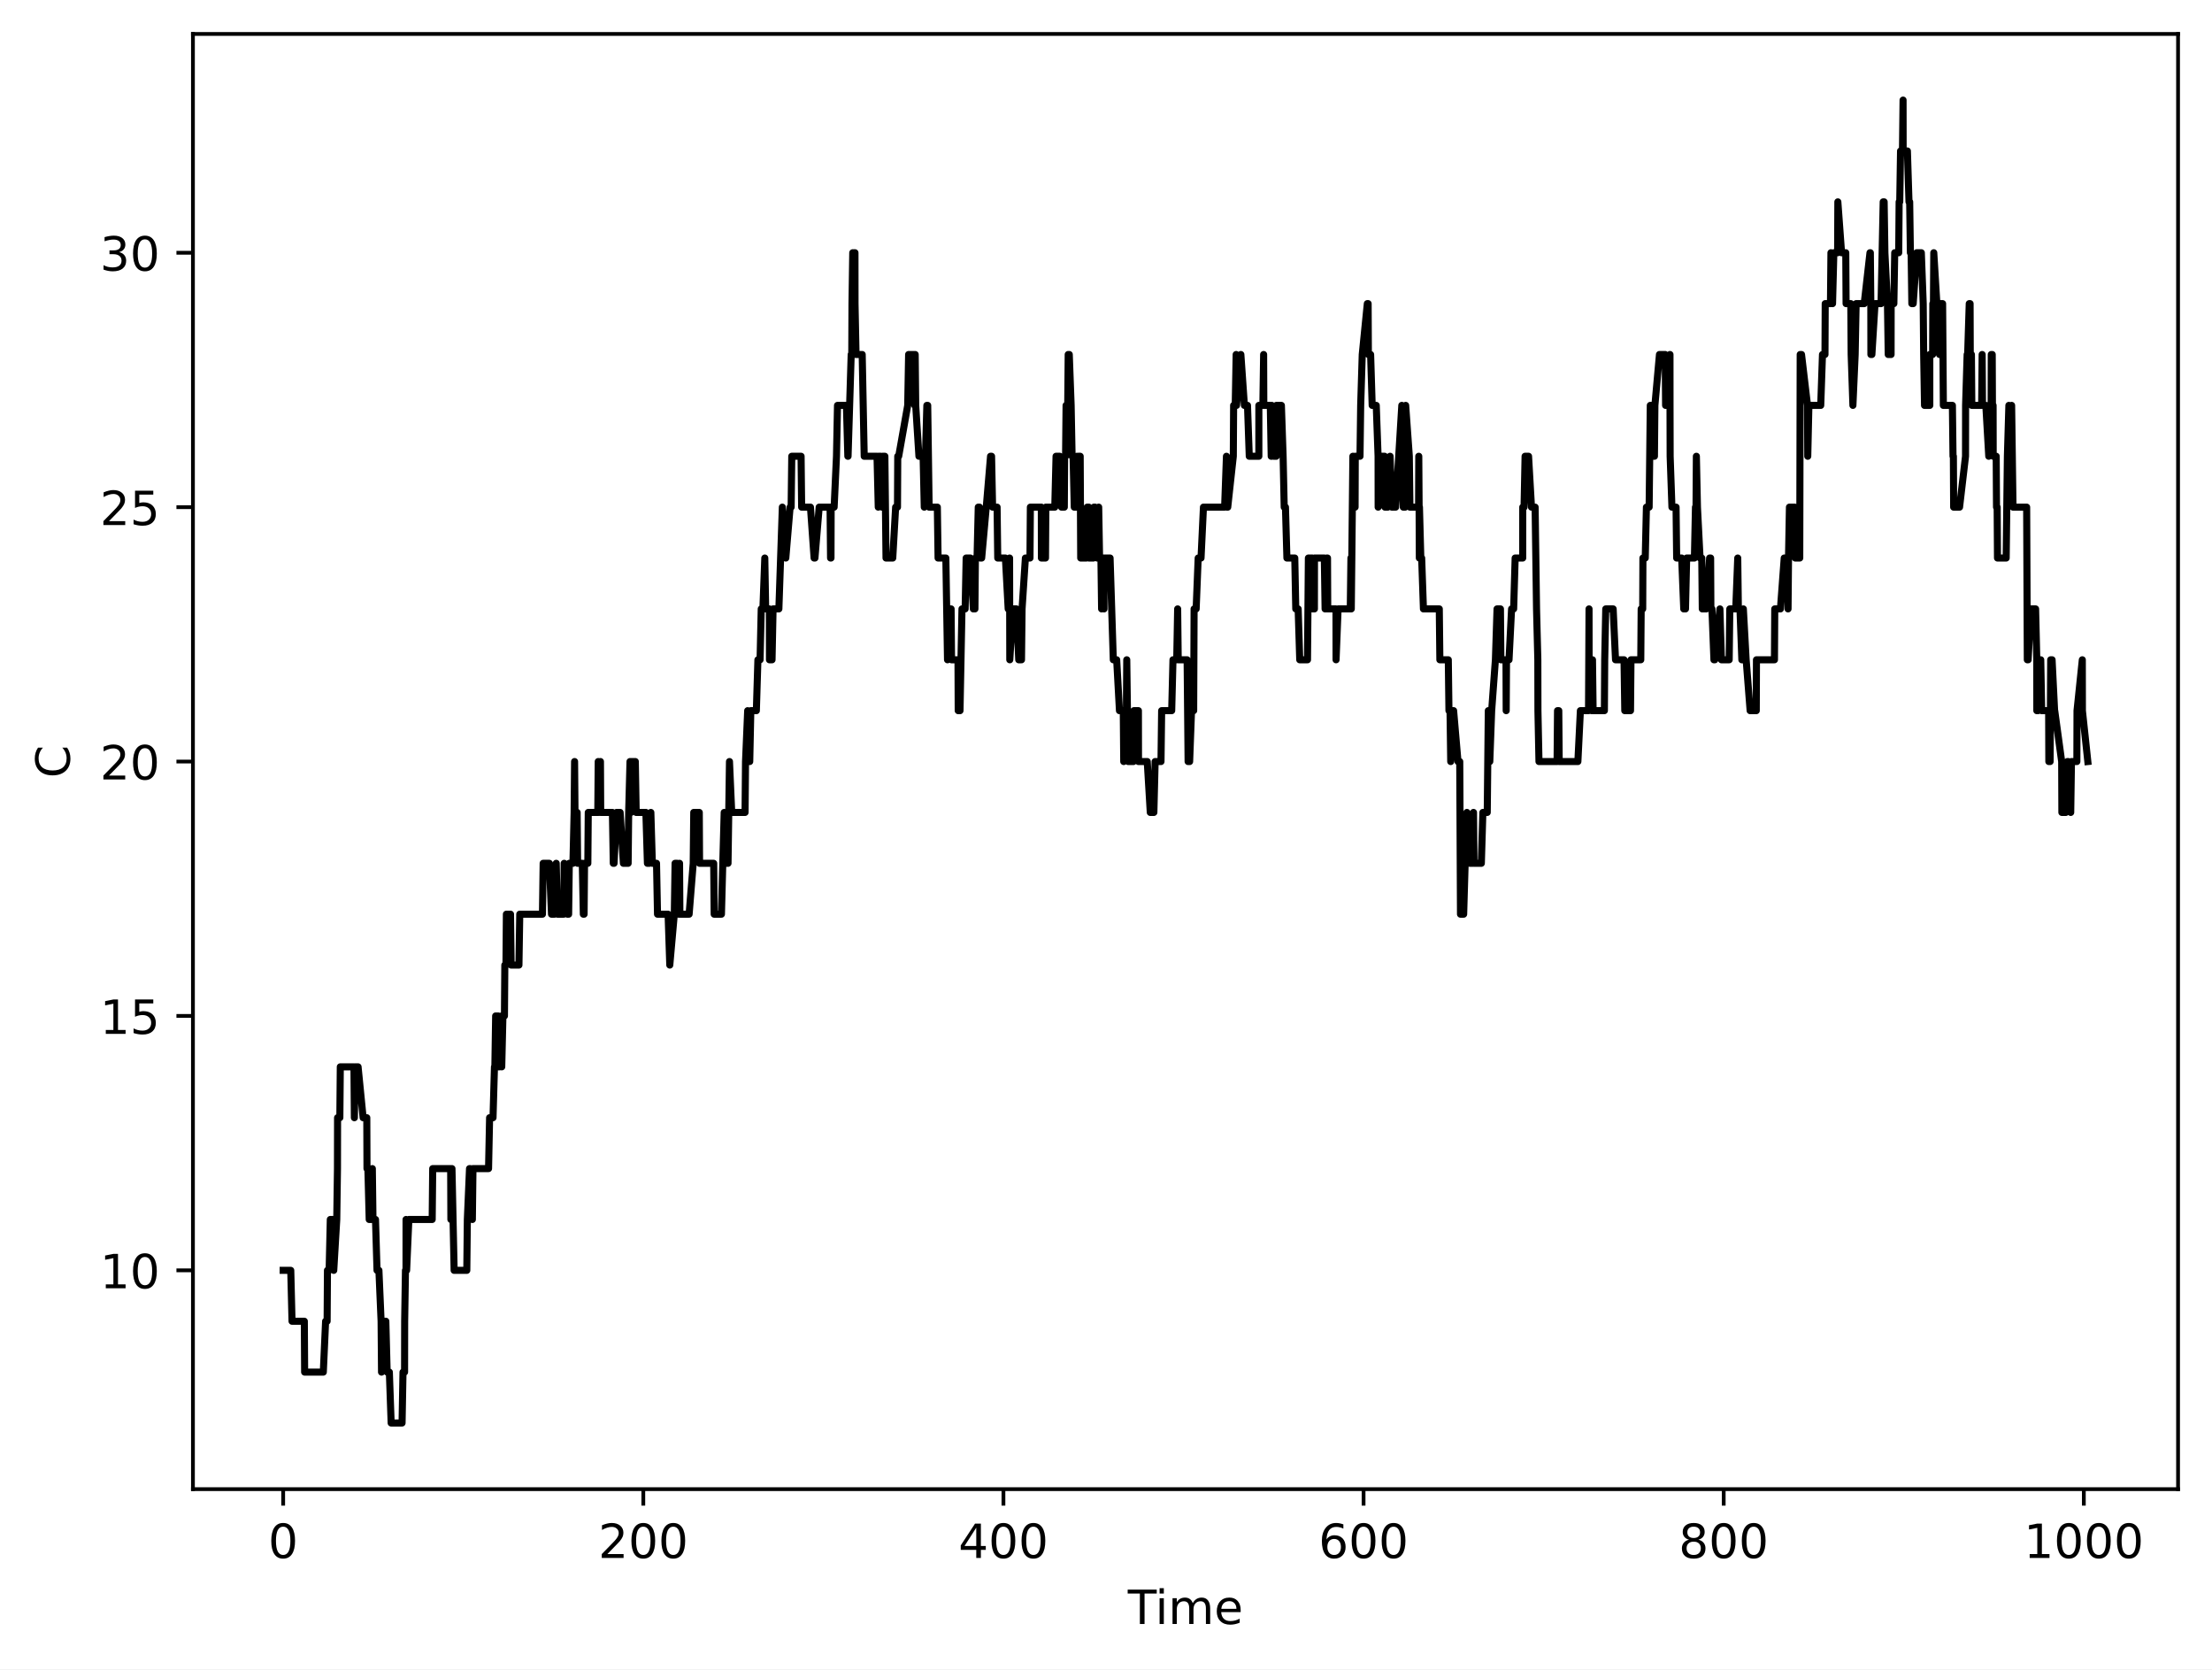
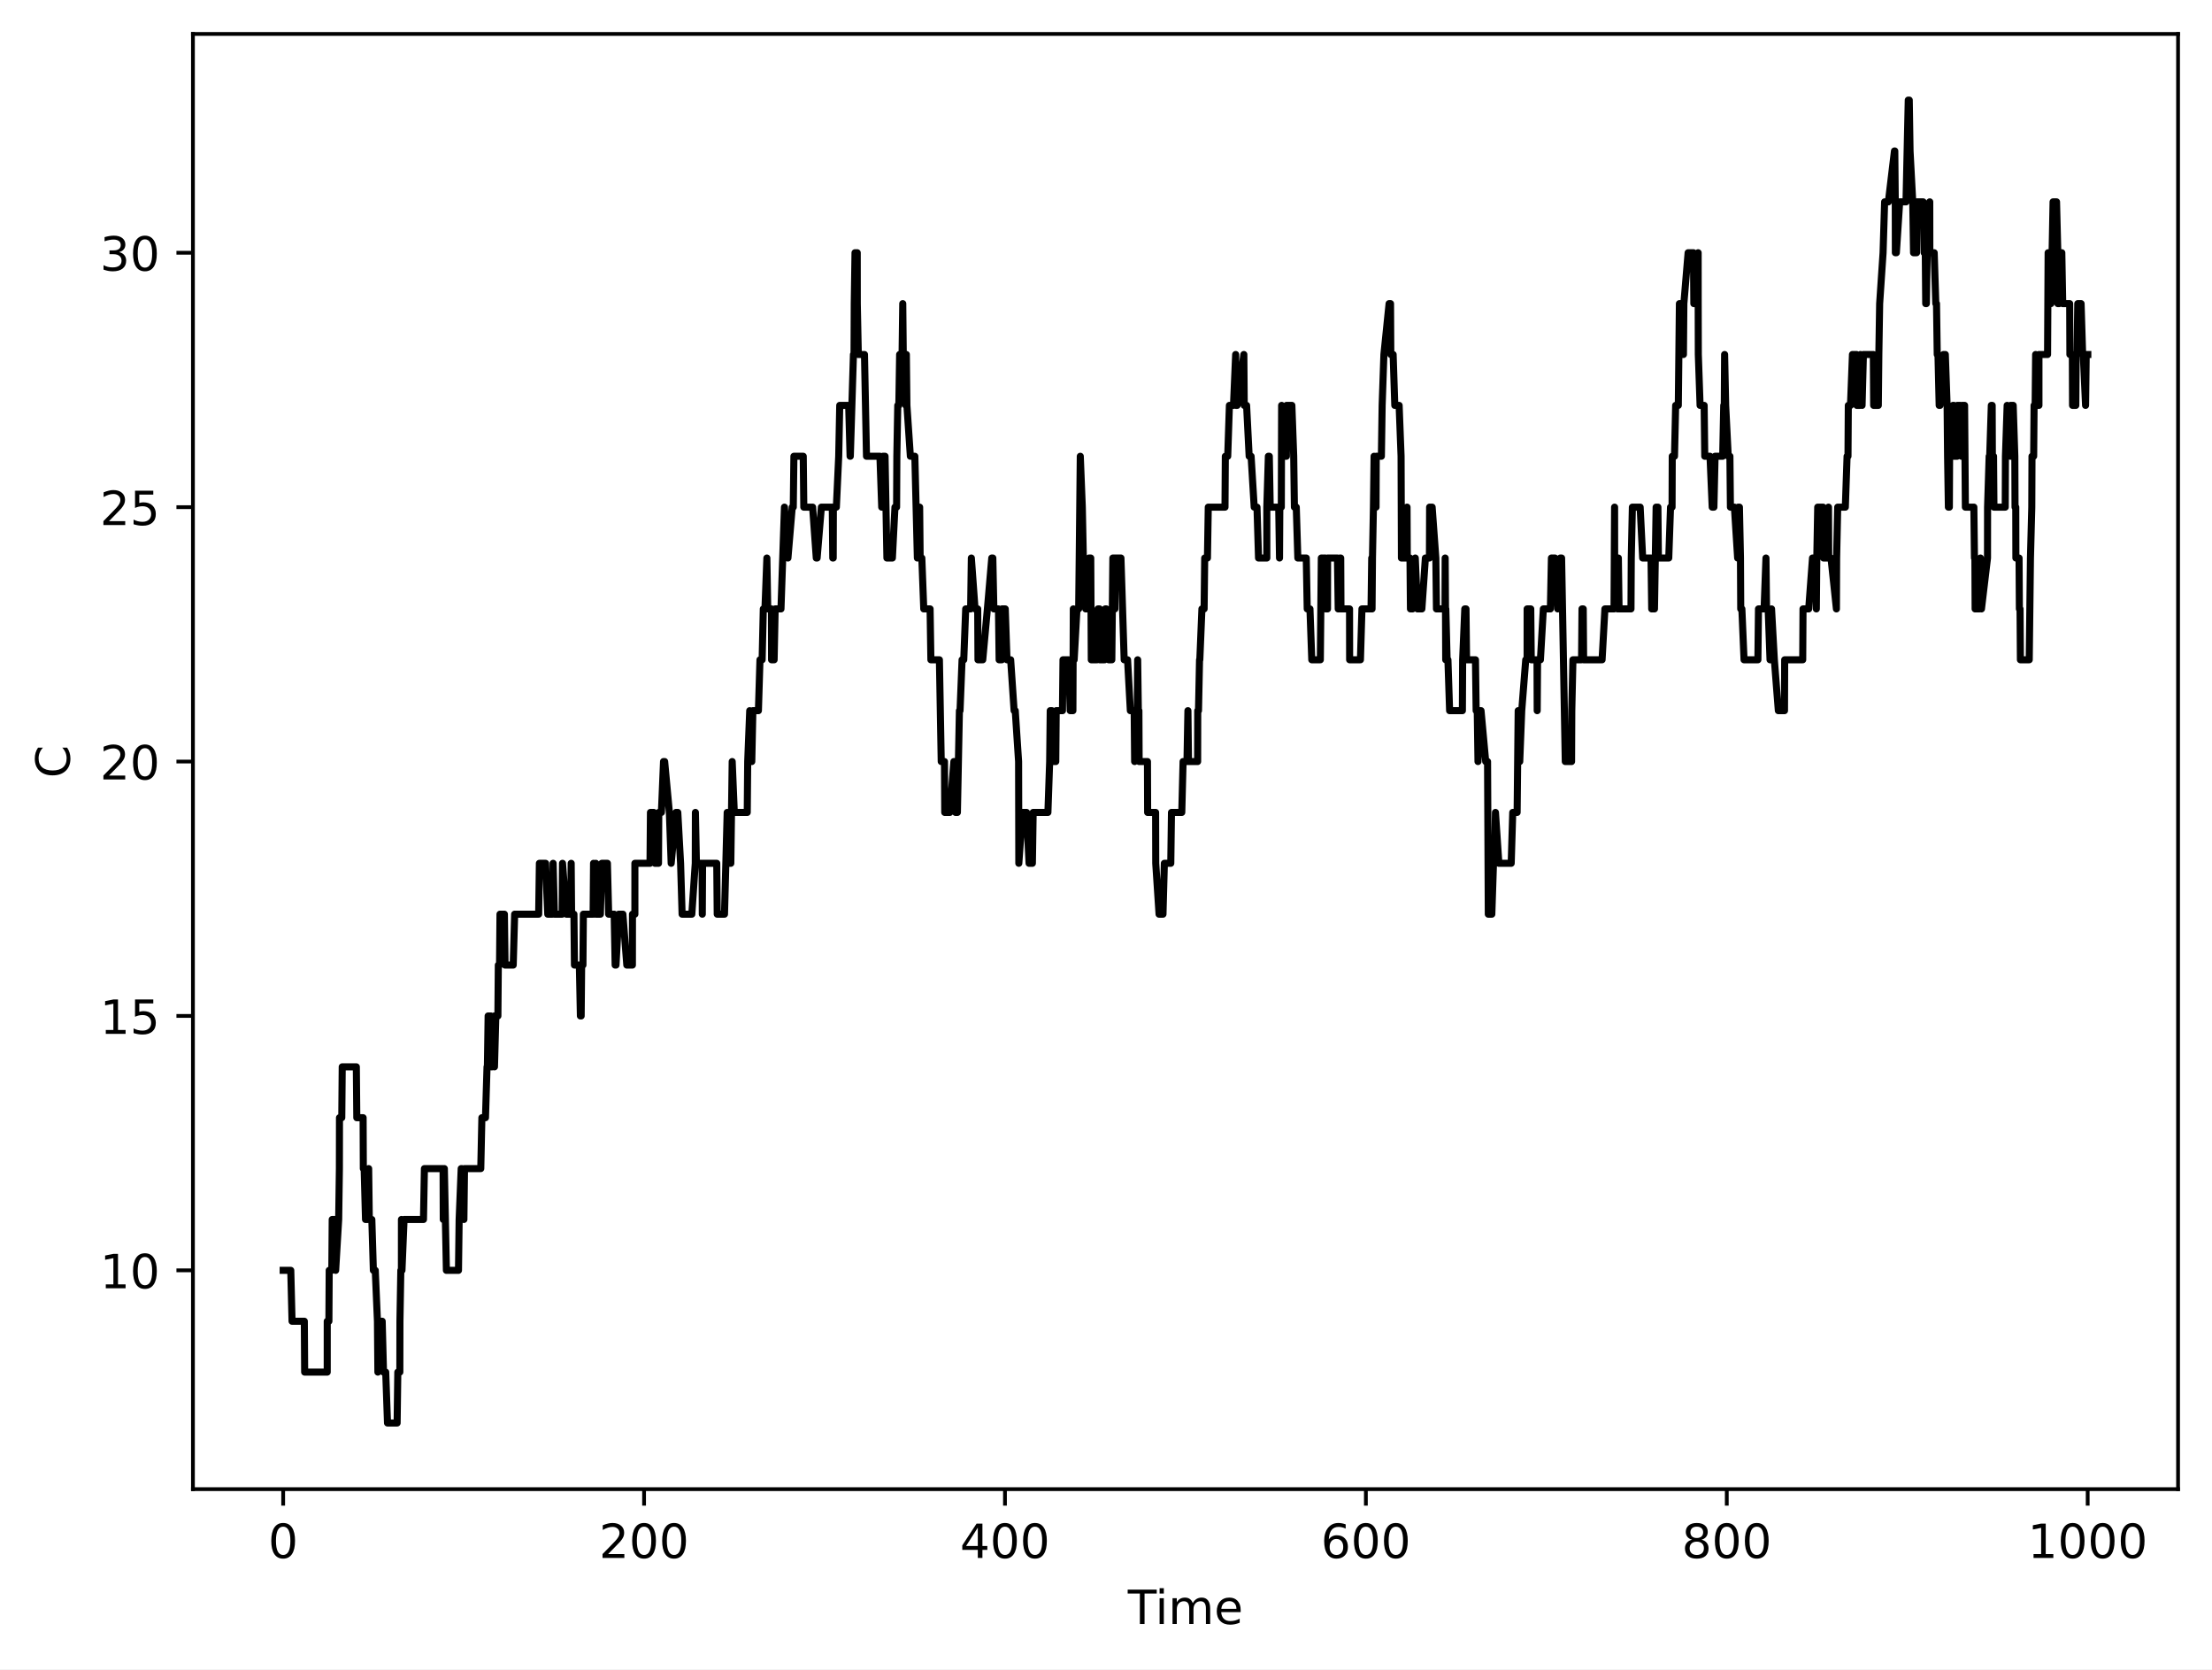
<svg xmlns="http://www.w3.org/2000/svg" xmlns:xlink="http://www.w3.org/1999/xlink" width="469.2pt" height="354pt" viewBox="0 0 469.2 354" version="1.1">
  <defs>
    <style type="text/css">*{stroke-linejoin: round; stroke-linecap: butt}</style>
  </defs>
  <g id="figure_1">
    <g id="patch_1">
      <path d="M 0 354  L 469.2 354  L 469.2 0  L 0 0  z " style="fill: #ffffff" />
    </g>
    <g id="axes_1">
      <g id="patch_2">
        <path d="M 40.925 315.799  L 462 315.799  L 462 7.2  L 40.925 7.2  z " style="fill: #ffffff" />
      </g>
      <g id="matplotlib.axis_1">
        <g id="xtick_1">
          <g id="line2d_1">
            <defs>
-               <path id="m11b868f221" d="M 0 0  L 0 3.5  " style="stroke: #000000; stroke-width: 0.8" />
-             </defs>
-             <g>
-               <use xlink:href="#m11b868f221" x="60.065" y="315.799" style="stroke: #000000; stroke-width: 0.8" />
+               <path id="m37bfad7453" d="M 0 0  L 0 3.5  " style="stroke: #000000; stroke-width: 0.8" />
+             </defs>
+             <g>
+               <use xlink:href="#m37bfad7453" x="60.065" y="315.799" style="stroke: #000000; stroke-width: 0.8" />
            </g>
          </g>
          <g id="text_1">
            <g transform="translate(56.8835 330.3964) scale(0.1 -0.1)">
              <defs>
                <path id="DejaVuSans-13" d="M 2034 4250  Q 1547 4250 1301 3770  Q 1056 3291 1056 2328  Q 1056 1369 1301 889  Q 1547 409 2034 409  Q 2525 409 2770 889  Q 3016 1369 3016 2328  Q 3016 3291 2770 3770  Q 2525 4250 2034 4250  z M 2034 4750  Q 2819 4750 3233 4129  Q 3647 3509 3647 2328  Q 3647 1150 3233 529  Q 2819 -91 2034 -91  Q 1250 -91 836 529  Q 422 1150 422 2328  Q 422 3509 836 4129  Q 1250 4750 2034 4750  z " transform="scale(0.015625)" />
              </defs>
              <use xlink:href="#DejaVuSans-13" />
            </g>
          </g>
        </g>
        <g id="xtick_2">
          <g id="line2d_2">
            <g>
-               <use xlink:href="#m11b868f221" x="136.455" y="315.799" style="stroke: #000000; stroke-width: 0.8" />
+               <use xlink:href="#m37bfad7453" x="136.618" y="315.799" style="stroke: #000000; stroke-width: 0.8" />
            </g>
          </g>
          <g id="text_2">
-             <g transform="translate(126.9108 330.3964) scale(0.1 -0.1)">
+             <g transform="translate(127.074 330.3964) scale(0.1 -0.1)">
              <defs>
                <path id="DejaVuSans-15" d="M 1228 531  L 3431 531  L 3431 0  L 469 0  L 469 531  Q 828 903 1448 1529  Q 2069 2156 2228 2338  Q 2531 2678 2651 2914  Q 2772 3150 2772 3378  Q 2772 3750 2511 3984  Q 2250 4219 1831 4219  Q 1534 4219 1204 4116  Q 875 4013 500 3803  L 500 4441  Q 881 4594 1212 4672  Q 1544 4750 1819 4750  Q 2544 4750 2975 4387  Q 3406 4025 3406 3419  Q 3406 3131 3298 2873  Q 3191 2616 2906 2266  Q 2828 2175 2409 1742  Q 1991 1309 1228 531  z " transform="scale(0.015625)" />
              </defs>
              <use xlink:href="#DejaVuSans-15" />
              <use xlink:href="#DejaVuSans-13" transform="translate(63.625 0)" />
              <use xlink:href="#DejaVuSans-13" transform="translate(127.25 0)" />
            </g>
          </g>
        </g>
        <g id="xtick_3">
          <g id="line2d_3">
            <g>
-               <use xlink:href="#m11b868f221" x="212.844" y="315.799" style="stroke: #000000; stroke-width: 0.8" />
+               <use xlink:href="#m37bfad7453" x="213.171" y="315.799" style="stroke: #000000; stroke-width: 0.8" />
            </g>
          </g>
          <g id="text_3">
-             <g transform="translate(203.3007 330.3964) scale(0.1 -0.1)">
+             <g transform="translate(203.627 330.3964) scale(0.1 -0.1)">
              <defs>
                <path id="DejaVuSans-17" d="M 2419 4116  L 825 1625  L 2419 1625  L 2419 4116  z M 2253 4666  L 3047 4666  L 3047 1625  L 3713 1625  L 3713 1100  L 3047 1100  L 3047 0  L 2419 0  L 2419 1100  L 313 1100  L 313 1709  L 2253 4666  z " transform="scale(0.015625)" />
              </defs>
              <use xlink:href="#DejaVuSans-17" />
              <use xlink:href="#DejaVuSans-13" transform="translate(63.625 0)" />
              <use xlink:href="#DejaVuSans-13" transform="translate(127.25 0)" />
            </g>
          </g>
        </g>
        <g id="xtick_4">
          <g id="line2d_4">
            <g>
-               <use xlink:href="#m11b868f221" x="289.234" y="315.799" style="stroke: #000000; stroke-width: 0.8" />
+               <use xlink:href="#m37bfad7453" x="289.724" y="315.799" style="stroke: #000000; stroke-width: 0.8" />
            </g>
          </g>
          <g id="text_4">
-             <g transform="translate(279.6905 330.3964) scale(0.1 -0.1)">
+             <g transform="translate(280.1799 330.3964) scale(0.1 -0.1)">
              <defs>
                <path id="DejaVuSans-19" d="M 2113 2584  Q 1688 2584 1439 2293  Q 1191 2003 1191 1497  Q 1191 994 1439 701  Q 1688 409 2113 409  Q 2538 409 2786 701  Q 3034 994 3034 1497  Q 3034 2003 2786 2293  Q 2538 2584 2113 2584  z M 3366 4563  L 3366 3988  Q 3128 4100 2886 4159  Q 2644 4219 2406 4219  Q 1781 4219 1451 3797  Q 1122 3375 1075 2522  Q 1259 2794 1537 2939  Q 1816 3084 2150 3084  Q 2853 3084 3261 2657  Q 3669 2231 3669 1497  Q 3669 778 3244 343  Q 2819 -91 2113 -91  Q 1303 -91 875 529  Q 447 1150 447 2328  Q 447 3434 972 4092  Q 1497 4750 2381 4750  Q 2619 4750 2861 4703  Q 3103 4656 3366 4563  z " transform="scale(0.015625)" />
              </defs>
              <use xlink:href="#DejaVuSans-19" />
              <use xlink:href="#DejaVuSans-13" transform="translate(63.625 0)" />
              <use xlink:href="#DejaVuSans-13" transform="translate(127.25 0)" />
            </g>
          </g>
        </g>
        <g id="xtick_5">
          <g id="line2d_5">
            <g>
-               <use xlink:href="#m11b868f221" x="365.624" y="315.799" style="stroke: #000000; stroke-width: 0.8" />
+               <use xlink:href="#m37bfad7453" x="366.277" y="315.799" style="stroke: #000000; stroke-width: 0.8" />
            </g>
          </g>
          <g id="text_5">
-             <g transform="translate(356.0804 330.3964) scale(0.1 -0.1)">
+             <g transform="translate(356.7329 330.3964) scale(0.1 -0.1)">
              <defs>
                <path id="DejaVuSans-1b" d="M 2034 2216  Q 1584 2216 1326 1975  Q 1069 1734 1069 1313  Q 1069 891 1326 650  Q 1584 409 2034 409  Q 2484 409 2743 651  Q 3003 894 3003 1313  Q 3003 1734 2745 1975  Q 2488 2216 2034 2216  z M 1403 2484  Q 997 2584 770 2862  Q 544 3141 544 3541  Q 544 4100 942 4425  Q 1341 4750 2034 4750  Q 2731 4750 3128 4425  Q 3525 4100 3525 3541  Q 3525 3141 3298 2862  Q 3072 2584 2669 2484  Q 3125 2378 3379 2068  Q 3634 1759 3634 1313  Q 3634 634 3220 271  Q 2806 -91 2034 -91  Q 1263 -91 848 271  Q 434 634 434 1313  Q 434 1759 690 2068  Q 947 2378 1403 2484  z M 1172 3481  Q 1172 3119 1398 2916  Q 1625 2713 2034 2713  Q 2441 2713 2670 2916  Q 2900 3119 2900 3481  Q 2900 3844 2670 4047  Q 2441 4250 2034 4250  Q 1625 4250 1398 4047  Q 1172 3844 1172 3481  z " transform="scale(0.015625)" />
              </defs>
              <use xlink:href="#DejaVuSans-1b" />
              <use xlink:href="#DejaVuSans-13" transform="translate(63.625 0)" />
              <use xlink:href="#DejaVuSans-13" transform="translate(127.25 0)" />
            </g>
          </g>
        </g>
        <g id="xtick_6">
          <g id="line2d_6">
            <g>
-               <use xlink:href="#m11b868f221" x="442.014" y="315.799" style="stroke: #000000; stroke-width: 0.8" />
+               <use xlink:href="#m37bfad7453" x="442.83" y="315.799" style="stroke: #000000; stroke-width: 0.8" />
            </g>
          </g>
          <g id="text_6">
-             <g transform="translate(429.289 330.3964) scale(0.1 -0.1)">
+             <g transform="translate(430.1047 330.3964) scale(0.1 -0.1)">
              <defs>
                <path id="DejaVuSans-14" d="M 794 531  L 1825 531  L 1825 4091  L 703 3866  L 703 4441  L 1819 4666  L 2450 4666  L 2450 531  L 3481 531  L 3481 0  L 794 0  L 794 531  z " transform="scale(0.015625)" />
              </defs>
              <use xlink:href="#DejaVuSans-14" />
              <use xlink:href="#DejaVuSans-13" transform="translate(63.625 0)" />
              <use xlink:href="#DejaVuSans-13" transform="translate(127.25 0)" />
              <use xlink:href="#DejaVuSans-13" transform="translate(190.875 0)" />
            </g>
          </g>
        </g>
        <g id="text_7">
          <g transform="translate(239.2263 344.3972) scale(0.1 -0.1)">
            <defs>
              <path id="DejaVuSans-37" d="M -19 4666  L 3928 4666  L 3928 4134  L 2272 4134  L 2272 0  L 1638 0  L 1638 4134  L -19 4134  L -19 4666  z " transform="scale(0.015625)" />
              <path id="DejaVuSans-4c" d="M 603 3500  L 1178 3500  L 1178 0  L 603 0  L 603 3500  z M 603 4863  L 1178 4863  L 1178 4134  L 603 4134  L 603 4863  z " transform="scale(0.015625)" />
              <path id="DejaVuSans-50" d="M 3328 2828  Q 3544 3216 3844 3400  Q 4144 3584 4550 3584  Q 5097 3584 5394 3201  Q 5691 2819 5691 2113  L 5691 0  L 5113 0  L 5113 2094  Q 5113 2597 4934 2840  Q 4756 3084 4391 3084  Q 3944 3084 3684 2787  Q 3425 2491 3425 1978  L 3425 0  L 2847 0  L 2847 2094  Q 2847 2600 2669 2842  Q 2491 3084 2119 3084  Q 1678 3084 1418 2786  Q 1159 2488 1159 1978  L 1159 0  L 581 0  L 581 3500  L 1159 3500  L 1159 2956  Q 1356 3278 1631 3431  Q 1906 3584 2284 3584  Q 2666 3584 2933 3390  Q 3200 3197 3328 2828  z " transform="scale(0.015625)" />
              <path id="DejaVuSans-48" d="M 3597 1894  L 3597 1613  L 953 1613  Q 991 1019 1311 708  Q 1631 397 2203 397  Q 2534 397 2845 478  Q 3156 559 3463 722  L 3463 178  Q 3153 47 2828 -22  Q 2503 -91 2169 -91  Q 1331 -91 842 396  Q 353 884 353 1716  Q 353 2575 817 3079  Q 1281 3584 2069 3584  Q 2775 3584 3186 3129  Q 3597 2675 3597 1894  z M 3022 2063  Q 3016 2534 2758 2815  Q 2500 3097 2075 3097  Q 1594 3097 1305 2825  Q 1016 2553 972 2059  L 3022 2063  z " transform="scale(0.015625)" />
            </defs>
            <use xlink:href="#DejaVuSans-37" />
            <use xlink:href="#DejaVuSans-4c" transform="translate(58 0)" />
            <use xlink:href="#DejaVuSans-50" transform="translate(85.78125 0)" />
            <use xlink:href="#DejaVuSans-48" transform="translate(183.1875 0)" />
          </g>
        </g>
      </g>
      <g id="matplotlib.axis_2">
        <g id="ytick_1">
          <g id="line2d_7">
            <defs>
-               <path id="mdaf37fff09" d="M 0 0  L -3.5 0  " style="stroke: #000000; stroke-width: 0.8" />
-             </defs>
-             <g>
-               <use xlink:href="#mdaf37fff09" x="40.925" y="269.401" style="stroke: #000000; stroke-width: 0.8" />
+               <path id="m01a8224288" d="M 0 0  L -3.5 0  " style="stroke: #000000; stroke-width: 0.8" />
+             </defs>
+             <g>
+               <use xlink:href="#m01a8224288" x="40.925" y="269.401" style="stroke: #000000; stroke-width: 0.8" />
            </g>
          </g>
          <g id="text_8">
            <g transform="translate(21.2 273.1999) scale(0.1 -0.1)">
              <use xlink:href="#DejaVuSans-14" />
              <use xlink:href="#DejaVuSans-13" transform="translate(63.625 0)" />
            </g>
          </g>
        </g>
        <g id="ytick_2">
          <g id="line2d_8">
            <g>
-               <use xlink:href="#mdaf37fff09" x="40.925" y="215.45" style="stroke: #000000; stroke-width: 0.8" />
+               <use xlink:href="#m01a8224288" x="40.925" y="215.45" style="stroke: #000000; stroke-width: 0.8" />
            </g>
          </g>
          <g id="text_9">
            <g transform="translate(21.2 219.249) scale(0.1 -0.1)">
              <defs>
                <path id="DejaVuSans-18" d="M 691 4666  L 3169 4666  L 3169 4134  L 1269 4134  L 1269 2991  Q 1406 3038 1543 3061  Q 1681 3084 1819 3084  Q 2600 3084 3056 2656  Q 3513 2228 3513 1497  Q 3513 744 3044 326  Q 2575 -91 1722 -91  Q 1428 -91 1123 -41  Q 819 9 494 109  L 494 744  Q 775 591 1075 516  Q 1375 441 1709 441  Q 2250 441 2565 725  Q 2881 1009 2881 1497  Q 2881 1984 2565 2268  Q 2250 2553 1709 2553  Q 1456 2553 1204 2497  Q 953 2441 691 2322  L 691 4666  z " transform="scale(0.015625)" />
              </defs>
              <use xlink:href="#DejaVuSans-14" />
              <use xlink:href="#DejaVuSans-18" transform="translate(63.625 0)" />
            </g>
          </g>
        </g>
        <g id="ytick_3">
          <g id="line2d_9">
            <g>
-               <use xlink:href="#mdaf37fff09" x="40.925" y="161.499" style="stroke: #000000; stroke-width: 0.8" />
+               <use xlink:href="#m01a8224288" x="40.925" y="161.499" style="stroke: #000000; stroke-width: 0.8" />
            </g>
          </g>
          <g id="text_10">
            <g transform="translate(21.2 165.2982) scale(0.1 -0.1)">
              <use xlink:href="#DejaVuSans-15" />
              <use xlink:href="#DejaVuSans-13" transform="translate(63.625 0)" />
            </g>
          </g>
        </g>
        <g id="ytick_4">
          <g id="line2d_10">
            <g>
-               <use xlink:href="#mdaf37fff09" x="40.925" y="107.549" style="stroke: #000000; stroke-width: 0.8" />
+               <use xlink:href="#m01a8224288" x="40.925" y="107.549" style="stroke: #000000; stroke-width: 0.8" />
            </g>
          </g>
          <g id="text_11">
            <g transform="translate(21.2 111.3474) scale(0.1 -0.1)">
              <use xlink:href="#DejaVuSans-15" />
              <use xlink:href="#DejaVuSans-18" transform="translate(63.625 0)" />
            </g>
          </g>
        </g>
        <g id="ytick_5">
          <g id="line2d_11">
            <g>
-               <use xlink:href="#mdaf37fff09" x="40.925" y="53.598" style="stroke: #000000; stroke-width: 0.8" />
+               <use xlink:href="#m01a8224288" x="40.925" y="53.598" style="stroke: #000000; stroke-width: 0.8" />
            </g>
          </g>
          <g id="text_12">
            <g transform="translate(21.2 57.39654) scale(0.1 -0.1)">
              <defs>
                <path id="DejaVuSans-16" d="M 2597 2516  Q 3050 2419 3304 2112  Q 3559 1806 3559 1356  Q 3559 666 3084 287  Q 2609 -91 1734 -91  Q 1441 -91 1130 -33  Q 819 25 488 141  L 488 750  Q 750 597 1062 519  Q 1375 441 1716 441  Q 2309 441 2620 675  Q 2931 909 2931 1356  Q 2931 1769 2642 2001  Q 2353 2234 1838 2234  L 1294 2234  L 1294 2753  L 1863 2753  Q 2328 2753 2575 2939  Q 2822 3125 2822 3475  Q 2822 3834 2567 4026  Q 2313 4219 1838 4219  Q 1578 4219 1281 4162  Q 984 4106 628 3988  L 628 4550  Q 988 4650 1302 4700  Q 1616 4750 1894 4750  Q 2613 4750 3031 4423  Q 3450 4097 3450 3541  Q 3450 3153 3228 2886  Q 3006 2619 2597 2516  z " transform="scale(0.015625)" />
              </defs>
              <use xlink:href="#DejaVuSans-16" />
              <use xlink:href="#DejaVuSans-13" transform="translate(63.625 0)" />
            </g>
          </g>
        </g>
        <g id="text_13">
          <g transform="translate(14.79766 164.9908) rotate(-90) scale(0.1 -0.1)">
            <defs>
              <path id="DejaVuSans-26" d="M 4122 4306  L 4122 3641  Q 3803 3938 3442 4084  Q 3081 4231 2675 4231  Q 1875 4231 1450 3742  Q 1025 3253 1025 2328  Q 1025 1406 1450 917  Q 1875 428 2675 428  Q 3081 428 3442 575  Q 3803 722 4122 1019  L 4122 359  Q 3791 134 3420 21  Q 3050 -91 2638 -91  Q 1578 -91 968 557  Q 359 1206 359 2328  Q 359 3453 968 4101  Q 1578 4750 2638 4750  Q 3056 4750 3426 4639  Q 3797 4528 4122 4306  z " transform="scale(0.015625)" />
            </defs>
            <use xlink:href="#DejaVuSans-26" />
          </g>
        </g>
      </g>
      <g id="line2d_12">
-         <path d="M 60.065 269.401  L 61.676 269.401  L 61.943 280.191  L 64.553 280.191  L 64.618 290.981  L 68.579 290.981  L 69.067 280.191  L 69.389 280.191  L 69.459 269.401  L 69.815 269.401  L 70.063 258.611  L 70.789 258.611  L 70.794 269.401  L 71.431 258.611  L 71.582 247.821  L 71.603 237.031  L 72.087 237.031  L 72.183 226.24  L 75.079 226.24  L 75.168 237.031  L 75.349 226.24  L 75.953 226.24  L 77.023 237.031  L 77.803 237.031  L 77.845 247.821  L 78.035 247.821  L 78.314 258.611  L 78.774 258.611  L 78.977 247.821  L 79.112 258.611  L 79.648 258.611  L 79.973 269.401  L 80.374 269.401  L 80.838 280.191  L 80.929 290.981  L 81.564 280.191  L 81.842 280.191  L 82.122 290.981  L 82.587 290.981  L 82.969 301.772  L 85.285 301.772  L 85.483 290.981  L 85.817 290.981  L 85.835 280.191  L 86.005 269.401  L 86.123 269.401  L 86.13 258.611  L 86.248 269.401  L 86.724 258.611  L 91.674 258.611  L 91.784 247.821  L 95.595 247.821  L 95.638 258.611  L 95.801 258.611  L 95.871 247.821  L 96.33 269.401  L 99.016 269.401  L 99.131 258.611  L 99.592 247.821  L 99.742 247.821  L 100.195 258.611  L 100.323 247.821  L 103.629 247.821  L 103.851 237.031  L 104.577 237.031  L 104.885 226.24  L 104.97 226.24  L 105.136 215.45  L 105.684 215.45  L 105.785 226.24  L 105.958 226.24  L 106.399 215.45  L 106.427 226.24  L 106.677 215.45  L 107.001 215.45  L 107.082 204.66  L 107.325 204.66  L 107.412 193.87  L 108.292 193.87  L 108.417 204.66  L 110.076 204.66  L 110.249 193.87  L 115.061 193.87  L 115.213 183.08  L 116.528 183.08  L 116.984 193.87  L 117.629 193.87  L 117.984 183.08  L 118.246 193.87  L 119.585 193.87  L 119.673 183.08  L 120.358 193.87  L 120.615 193.87  L 120.752 183.08  L 121.53 183.08  L 121.782 172.29  L 121.878 161.499  L 121.965 172.29  L 122.419 172.29  L 122.52 183.08  L 123.515 183.08  L 123.735 193.87  L 123.896 193.87  L 123.989 183.08  L 124.69 183.08  L 124.779 172.29  L 126.803 172.29  L 126.892 161.499  L 127.049 172.29  L 127.365 161.499  L 127.418 172.29  L 129.901 172.29  L 130.088 183.08  L 130.252 183.08  L 130.782 172.29  L 131.538 172.29  L 132.235 183.08  L 133.238 183.08  L 133.351 172.29  L 133.635 161.499  L 133.707 161.499  L 133.844 172.29  L 133.847 161.499  L 134.759 161.499  L 134.945 172.29  L 137.001 172.29  L 137.33 183.08  L 137.735 183.08  L 138.056 172.29  L 138.374 183.08  L 139.259 183.08  L 139.468 193.87  L 141.713 193.87  L 142.072 204.66  L 143.032 193.87  L 143.197 183.08  L 143.657 183.08  L 143.955 193.87  L 144.122 193.87  L 144.144 183.08  L 144.213 193.87  L 146.173 193.87  L 147.042 183.08  L 147.156 172.29  L 148.328 172.29  L 148.387 183.08  L 151.388 183.08  L 151.489 193.87  L 153.028 193.87  L 153.315 183.08  L 153.613 172.29  L 153.902 183.08  L 154.425 183.08  L 154.734 161.499  L 155.209 172.29  L 158.041 172.29  L 158.138 161.499  L 158.595 150.709  L 158.719 161.499  L 159.03 161.499  L 159.26 150.709  L 160.435 150.709  L 160.764 139.919  L 161.223 139.919  L 161.471 129.129  L 161.823 129.129  L 162.226 118.339  L 162.41 129.129  L 163.196 129.129  L 163.218 139.919  L 163.761 139.919  L 163.979 129.129  L 165.211 129.129  L 165.948 107.549  L 166.679 118.339  L 166.684 118.339  L 167.594 107.549  L 167.814 107.549  L 167.948 96.758  L 169.924 96.758  L 170.042 107.549  L 171.909 107.549  L 172.683 118.339  L 172.862 118.339  L 173.761 107.549  L 176.073 107.549  L 176.175 118.339  L 176.267 118.339  L 176.298 107.549  L 176.933 107.549  L 177.432 96.758  L 177.648 85.968  L 179.542 85.968  L 179.84 96.758  L 179.887 96.758  L 180.55 75.178  L 180.675 75.178  L 180.721 64.388  L 180.881 53.598  L 181.154 64.388  L 181.172 53.598  L 181.353 53.598  L 181.365 64.388  L 181.58 75.178  L 182.886 75.178  L 183.312 96.758  L 186.031 96.758  L 186.293 107.549  L 186.328 96.758  L 186.833 96.758  L 187.094 107.549  L 187.209 96.758  L 187.695 96.758  L 187.939 118.339  L 189.367 118.339  L 189.978 107.549  L 190.371 107.549  L 190.428 96.758  L 190.627 96.758  L 192.539 85.968  L 192.733 75.178  L 193.877 75.178  L 194.032 85.968  L 194.127 75.178  L 194.237 85.968  L 194.92 96.758  L 195.808 96.758  L 196.051 107.549  L 196.305 96.758  L 196.601 85.968  L 196.781 85.968  L 197.084 107.549  L 198.826 107.549  L 198.981 118.339  L 200.63 118.339  L 200.984 139.919  L 201.334 129.129  L 201.744 129.129  L 201.838 139.919  L 203.205 139.919  L 203.252 150.709  L 203.631 150.709  L 204.051 129.129  L 204.723 129.129  L 204.938 118.339  L 205.832 118.339  L 206.46 129.129  L 206.797 129.129  L 206.895 118.339  L 207.249 118.339  L 207.505 107.549  L 207.761 107.549  L 207.929 118.339  L 208.228 118.339  L 209.2 107.549  L 210.111 96.758  L 210.327 96.758  L 210.544 107.549  L 211.499 107.549  L 211.637 118.339  L 213.264 118.339  L 213.852 129.129  L 213.97 129.129  L 214.148 118.339  L 214.191 139.919  L 214.849 129.129  L 215.607 129.129  L 216.091 139.919  L 216.676 139.919  L 216.795 129.129  L 217.503 118.339  L 218.475 118.339  L 218.556 107.549  L 220.881 107.549  L 220.9 118.339  L 221.766 118.339  L 221.839 107.549  L 223.736 107.549  L 224.006 96.758  L 224.789 96.758  L 225.168 107.549  L 225.756 107.549  L 225.824 96.758  L 226.026 96.758  L 226.132 85.968  L 226.481 85.968  L 226.582 75.178  L 226.728 85.968  L 226.81 75.178  L 227.206 85.968  L 227.407 96.758  L 227.615 96.758  L 227.87 107.549  L 228.371 107.549  L 228.448 96.758  L 228.69 107.549  L 228.745 96.758  L 229.125 96.758  L 229.235 118.339  L 230.42 118.339  L 230.619 107.549  L 230.947 107.549  L 230.97 118.339  L 231.933 118.339  L 232.052 107.549  L 232.268 107.549  L 232.722 118.339  L 233 118.339  L 233.049 107.549  L 233.238 118.339  L 233.526 118.339  L 233.667 129.129  L 233.753 118.339  L 234.088 118.339  L 234.18 129.129  L 234.185 118.339  L 235.464 118.339  L 236.148 139.919  L 236.867 139.919  L 237.454 150.709  L 238.267 150.709  L 238.363 161.499  L 238.588 150.709  L 238.929 150.709  L 239.003 139.919  L 239.146 150.709  L 239.263 150.709  L 239.314 161.499  L 240.41 161.499  L 240.523 150.709  L 241.476 150.709  L 241.494 161.499  L 243.348 161.499  L 243.991 172.29  L 244.754 172.29  L 245.02 161.499  L 246.266 161.499  L 246.404 150.709  L 248.535 150.709  L 248.807 139.919  L 249.603 139.919  L 249.8 129.129  L 249.919 139.919  L 251.809 139.919  L 252.015 161.499  L 252.34 161.499  L 252.741 150.709  L 253.197 150.709  L 253.287 129.129  L 253.723 129.129  L 254.152 118.339  L 254.758 118.339  L 255.271 107.549  L 259.762 107.549  L 260.149 96.758  L 260.231 107.549  L 260.422 107.549  L 261.604 96.758  L 261.671 85.968  L 262.013 85.968  L 262.209 75.178  L 262.289 85.968  L 263.206 75.178  L 263.955 85.968  L 264.614 85.968  L 264.988 96.758  L 267.022 96.758  L 267.023 85.968  L 267.874 85.968  L 268.036 75.178  L 268.073 85.968  L 269.452 85.968  L 269.643 96.758  L 269.763 96.758  L 269.766 85.968  L 270.207 96.758  L 270.707 96.758  L 270.743 85.968  L 271.803 85.968  L 272.168 96.758  L 272.401 107.549  L 272.665 107.549  L 272.974 118.339  L 274.643 118.339  L 274.852 129.129  L 275.359 129.129  L 275.696 139.919  L 277.342 139.919  L 277.529 118.339  L 277.853 118.339  L 277.89 129.129  L 278.053 118.339  L 278.355 118.339  L 278.423 129.129  L 278.807 129.129  L 278.822 118.339  L 280.912 118.339  L 281.075 129.129  L 281.339 129.129  L 281.419 118.339  L 281.586 118.339  L 281.634 129.129  L 283.382 129.129  L 283.4 139.919  L 283.831 129.129  L 286.415 129.129  L 286.554 118.339  L 286.627 129.129  L 286.967 96.758  L 287.041 96.758  L 287.07 107.549  L 287.436 107.549  L 287.474 96.758  L 288.477 96.758  L 288.622 85.968  L 288.953 75.178  L 290.03 64.388  L 290.202 64.388  L 290.255 75.178  L 290.73 75.178  L 291.061 85.968  L 291.926 85.968  L 292.313 96.758  L 292.327 107.549  L 292.384 96.758  L 293.702 96.758  L 293.777 107.549  L 294.369 107.549  L 294.857 96.758  L 295.241 107.549  L 296.031 107.549  L 297.346 85.968  L 297.39 96.758  L 297.662 107.549  L 298.048 107.549  L 298.166 85.968  L 298.938 96.758  L 299.068 107.549  L 300.907 107.549  L 300.944 96.758  L 301.015 107.549  L 301.064 118.339  L 301.088 107.549  L 301.377 118.339  L 301.558 118.339  L 301.934 129.129  L 305.296 129.129  L 305.418 139.919  L 307.208 139.919  L 307.344 150.709  L 307.575 150.709  L 307.722 161.499  L 308.064 150.709  L 308.335 150.709  L 309.264 161.499  L 309.635 161.499  L 309.792 193.87  L 310.465 193.87  L 310.78 183.08  L 310.965 183.08  L 311.155 172.29  L 311.789 183.08  L 312.339 183.08  L 312.553 172.29  L 312.66 183.08  L 314.215 183.08  L 314.539 172.29  L 315.468 172.29  L 315.695 150.709  L 315.744 150.709  L 315.79 161.499  L 316.008 161.499  L 316.405 150.709  L 317.2 139.919  L 317.546 129.129  L 318.267 129.129  L 318.358 139.919  L 319.448 139.919  L 319.488 150.709  L 319.556 139.919  L 320.087 139.919  L 320.629 129.129  L 321.069 129.129  L 321.388 118.339  L 322.991 118.339  L 323 107.549  L 323.277 107.549  L 323.494 96.758  L 324.231 96.758  L 324.853 107.549  L 325.623 107.549  L 325.925 129.129  L 326.198 139.919  L 326.221 150.709  L 326.44 161.499  L 330.283 161.499  L 330.376 150.709  L 330.641 150.709  L 330.729 161.499  L 334.693 161.499  L 335.226 150.709  L 336.952 150.709  L 337.06 129.129  L 337.072 139.919  L 337.36 139.919  L 337.605 150.709  L 337.684 139.919  L 337.792 139.919  L 337.923 150.709  L 340.315 150.709  L 340.384 139.919  L 340.606 129.129  L 342.175 129.129  L 342.679 139.919  L 344.483 139.919  L 344.643 150.709  L 345.857 150.709  L 345.956 139.919  L 348.034 139.919  L 348.119 129.129  L 348.445 129.129  L 348.488 118.339  L 348.983 118.339  L 349.233 107.549  L 349.808 107.549  L 350.053 85.968  L 350.403 85.968  L 350.672 96.758  L 350.932 96.758  L 351.029 85.968  L 351.998 75.178  L 353.218 75.178  L 353.299 85.968  L 354.144 85.968  L 354.229 75.178  L 354.237 85.968  L 354.265 96.758  L 354.643 107.549  L 355.519 107.549  L 355.648 118.339  L 356.711 118.339  L 357.15 129.129  L 357.521 129.129  L 357.768 118.339  L 359.411 118.339  L 359.637 107.549  L 359.757 107.549  L 359.827 96.758  L 360.056 107.549  L 360.606 118.339  L 360.971 118.339  L 361.082 129.129  L 361.938 129.129  L 362.634 118.339  L 362.851 118.339  L 362.903 129.129  L 363.127 129.129  L 363.553 139.919  L 363.738 139.919  L 364.82 129.129  L 365.143 139.919  L 366.786 139.919  L 366.919 129.129  L 368.179 129.129  L 368.602 118.339  L 368.735 129.129  L 369.076 129.129  L 369.472 139.919  L 369.735 139.919  L 369.793 129.129  L 370.387 139.919  L 371.231 150.709  L 372.534 150.709  L 372.573 139.919  L 376.39 139.919  L 376.454 129.129  L 377.657 129.129  L 378.462 118.339  L 379.262 118.339  L 379.273 129.129  L 379.371 118.339  L 379.567 107.549  L 380.69 107.549  L 380.804 118.339  L 381.755 118.339  L 381.85 75.178  L 382.132 75.178  L 383.404 85.968  L 383.453 96.758  L 383.693 85.968  L 386.206 85.968  L 386.577 75.178  L 387.107 75.178  L 387.157 64.388  L 388.271 64.388  L 388.373 53.598  L 388.711 64.388  L 388.987 53.598  L 389.79 53.598  L 389.836 42.808  L 390.626 53.598  L 391.518 53.598  L 391.584 64.388  L 392.583 64.388  L 392.662 75.178  L 393.031 85.968  L 393.509 75.178  L 393.715 64.388  L 395.425 64.388  L 396.651 53.598  L 396.73 53.598  L 396.83 64.388  L 396.847 75.178  L 397.057 75.178  L 397.725 64.388  L 399.002 64.388  L 399.456 42.808  L 399.657 42.808  L 399.818 53.598  L 400.361 64.388  L 400.523 75.178  L 401.128 75.178  L 401.142 64.388  L 401.718 64.388  L 401.9 53.598  L 402.747 53.598  L 402.835 42.808  L 402.964 42.808  L 403.136 32.017  L 403.542 32.017  L 403.67 21.227  L 403.686 32.017  L 404.591 32.017  L 404.927 42.808  L 405.072 42.808  L 405.223 53.598  L 405.382 53.598  L 405.532 64.388  L 405.818 64.388  L 406.566 53.598  L 407.544 53.598  L 407.945 64.388  L 408.042 75.178  L 408.221 85.968  L 409.339 85.968  L 409.339 75.178  L 409.938 75.178  L 409.981 64.388  L 410.115 64.388  L 410.186 53.598  L 410.842 64.388  L 411.193 64.388  L 411.408 75.178  L 411.501 75.178  L 411.582 64.388  L 412.058 64.388  L 412.217 85.968  L 414.135 85.968  L 414.265 96.758  L 414.345 96.758  L 414.4 107.549  L 415.653 107.549  L 416.919 96.758  L 416.933 85.968  L 417.262 75.178  L 417.367 75.178  L 417.708 64.388  L 417.886 64.388  L 417.923 75.178  L 418.169 75.178  L 418.252 85.968  L 420.341 85.968  L 420.445 75.178  L 420.52 85.968  L 421.224 85.968  L 421.849 96.758  L 421.872 85.968  L 422.355 85.968  L 422.382 75.178  L 422.583 75.178  L 422.625 85.968  L 422.767 85.968  L 422.789 96.758  L 423.425 96.758  L 423.493 107.549  L 423.63 107.549  L 423.7 118.339  L 425.542 118.339  L 425.8 96.758  L 426.114 85.968  L 426.164 96.758  L 426.681 96.758  L 426.697 85.968  L 426.989 107.549  L 429.886 107.549  L 430.025 139.919  L 430.198 139.919  L 430.783 129.129  L 431.784 129.129  L 432.037 139.919  L 432.042 150.709  L 432.307 150.709  L 432.327 139.919  L 432.876 139.919  L 433.073 150.709  L 434.551 150.709  L 434.59 161.499  L 434.862 161.499  L 434.985 139.919  L 435.28 139.919  L 435.813 150.709  L 435.838 150.709  L 437.314 161.499  L 437.356 172.29  L 438.189 172.29  L 438.537 161.499  L 438.695 161.499  L 439.231 172.29  L 439.391 161.499  L 440.537 161.499  L 440.568 150.709  L 441.692 139.919  L 441.711 150.709  L 442.86 161.499  L 442.86 161.499  " clip-path="url(#pc1523bfe26)" style="fill: none; stroke: #000000; stroke-width: 1.5; stroke-linecap: square" />
+         <path d="M 60.065 269.401  L 61.679 269.401  L 61.947 280.191  L 64.553 280.191  L 64.623 290.981  L 69.411 290.981  L 69.414 280.191  L 69.766 280.191  L 69.829 269.401  L 70.382 269.401  L 70.467 258.611  L 71.195 258.611  L 71.2 269.401  L 71.838 258.611  L 71.99 247.821  L 72.01 237.031  L 72.496 237.031  L 72.592 226.24  L 75.586 226.24  L 75.682 237.031  L 77.023 237.031  L 77.067 247.821  L 77.243 247.821  L 77.534 258.611  L 77.995 258.611  L 78.199 247.821  L 78.334 258.611  L 78.871 258.611  L 79.196 269.401  L 79.599 269.401  L 80.063 280.191  L 80.155 290.981  L 80.791 280.191  L 81.069 280.191  L 81.35 290.981  L 81.816 290.981  L 82.196 301.772  L 84.237 301.772  L 84.382 290.981  L 84.813 290.981  L 84.833 280.191  L 85.021 269.401  L 85.148 269.401  L 85.154 258.611  L 85.264 269.401  L 85.707 258.611  L 89.827 258.611  L 90.023 247.821  L 93.985 247.821  L 94.023 258.611  L 94.178 258.611  L 94.254 247.821  L 94.688 269.401  L 97.252 269.401  L 97.391 258.611  L 97.826 247.821  L 97.971 247.821  L 98.399 258.611  L 98.528 247.821  L 101.98 247.821  L 102.214 237.031  L 102.978 237.031  L 103.306 226.24  L 103.385 226.24  L 103.541 215.45  L 104.112 215.45  L 104.207 226.24  L 104.386 226.24  L 104.857 215.45  L 104.886 226.24  L 105.175 215.45  L 105.612 215.45  L 105.701 204.66  L 105.96 204.66  L 106.055 193.87  L 106.992 193.87  L 107.128 204.66  L 108.861 204.66  L 109.166 193.87  L 114.259 193.87  L 114.412 183.08  L 115.729 183.08  L 116.189 193.87  L 117.251 193.87  L 117.325 183.08  L 117.595 193.87  L 119.242 193.87  L 119.316 183.08  L 120.151 193.87  L 121.06 193.87  L 121.158 183.08  L 121.246 193.87  L 121.741 193.87  L 121.85 204.66  L 122.888 204.66  L 123.112 215.45  L 123.275 215.45  L 123.375 204.66  L 123.651 204.66  L 123.741 193.87  L 125.811 193.87  L 125.902 183.08  L 126.062 193.87  L 126.383 183.08  L 126.443 193.87  L 127.352 193.87  L 127.656 183.08  L 128.84 183.08  L 129.107 193.87  L 130.275 193.87  L 130.483 204.66  L 130.662 204.66  L 131.244 193.87  L 132.126 193.87  L 132.956 204.66  L 134.142 204.66  L 134.157 193.87  L 134.669 193.87  L 134.671 183.08  L 137.878 183.08  L 137.971 172.29  L 138.662 172.29  L 138.934 183.08  L 139.679 183.08  L 139.738 172.29  L 140.294 172.29  L 140.746 161.499  L 140.983 161.499  L 141.983 172.29  L 142.366 183.08  L 143.388 172.29  L 143.77 172.29  L 144.364 183.08  L 144.686 193.87  L 146.747 193.87  L 147.48 183.08  L 147.507 172.29  L 147.724 183.08  L 148.923 183.08  L 148.968 193.87  L 149.026 183.08  L 152.033 183.08  L 152.135 193.87  L 153.677 193.87  L 153.965 183.08  L 154.248 172.29  L 154.521 183.08  L 155.018 183.08  L 155.31 161.499  L 155.757 172.29  L 158.504 172.29  L 158.6 161.499  L 159.028 150.709  L 159.152 161.499  L 159.464 161.499  L 159.694 150.709  L 160.872 150.709  L 161.201 139.919  L 161.661 139.919  L 161.91 129.129  L 162.262 129.129  L 162.666 118.339  L 162.85 129.129  L 163.639 129.129  L 163.66 139.919  L 164.205 139.919  L 164.423 129.129  L 165.658 129.129  L 166.396 107.549  L 167.129 118.339  L 167.134 118.339  L 168.046 107.549  L 168.266 107.549  L 168.4 96.758  L 170.381 96.758  L 170.499 107.549  L 172.37 107.549  L 173.146 118.339  L 173.325 118.339  L 174.226 107.549  L 176.543 107.549  L 176.645 118.339  L 176.738 118.339  L 176.769 107.549  L 177.405 107.549  L 177.904 96.758  L 178.121 85.968  L 180.019 85.968  L 180.318 96.758  L 180.365 96.758  L 181.029 75.178  L 181.154 75.178  L 181.201 64.388  L 181.361 53.598  L 181.634 64.388  L 181.652 53.598  L 181.834 53.598  L 181.846 64.388  L 182.061 75.178  L 183.37 75.178  L 183.797 96.758  L 186.648 96.758  L 187.026 107.549  L 187.221 107.549  L 187.27 96.758  L 187.732 96.758  L 188.128 118.339  L 189.288 118.339  L 189.833 107.549  L 190.183 107.549  L 190.236 96.758  L 190.431 85.968  L 190.656 85.968  L 190.827 75.178  L 191.344 75.178  L 191.489 64.388  L 191.597 75.178  L 191.994 75.178  L 192.151 85.968  L 192.252 75.178  L 192.37 85.968  L 193.103 96.758  L 194.052 96.758  L 194.588 118.339  L 194.888 107.549  L 195.072 107.549  L 195.177 118.339  L 195.535 118.339  L 195.944 129.129  L 197.286 129.129  L 197.456 139.919  L 199.262 139.919  L 199.65 161.499  L 200.339 161.499  L 200.395 172.29  L 201.472 172.29  L 202.334 161.499  L 202.645 161.499  L 202.694 172.29  L 203.08 172.29  L 203.507 150.709  L 203.638 150.709  L 204.07 139.919  L 204.429 139.919  L 204.84 129.129  L 205.888 129.129  L 206.04 118.339  L 206.821 129.129  L 207.385 129.129  L 207.444 139.919  L 208.456 139.919  L 209.443 129.129  L 210.369 118.339  L 210.592 118.339  L 210.813 129.129  L 211.791 129.129  L 211.931 139.919  L 212.499 139.919  L 212.519 129.129  L 213.231 129.129  L 213.601 139.919  L 214.378 139.919  L 215.109 150.709  L 215.35 150.709  L 216.059 161.499  L 216.108 183.08  L 216.882 172.29  L 217.748 172.29  L 218.282 183.08  L 218.985 183.08  L 219.149 172.29  L 222.278 172.29  L 222.65 161.499  L 222.771 150.709  L 223.12 150.709  L 223.136 161.499  L 223.946 161.499  L 224.04 150.709  L 225.367 150.709  L 225.479 139.919  L 226.663 139.919  L 227.016 150.709  L 227.579 150.709  L 227.667 129.129  L 227.704 129.129  L 227.847 139.919  L 228.444 129.129  L 228.804 129.129  L 229.147 96.758  L 229.576 107.549  L 229.794 118.339  L 230.019 118.339  L 230.296 129.129  L 230.953 129.129  L 231.005 118.339  L 231.367 118.339  L 231.479 139.919  L 232.701 139.919  L 232.904 129.129  L 233.238 129.129  L 233.262 139.919  L 234.313 139.919  L 234.442 129.129  L 234.676 129.129  L 235.172 139.919  L 235.835 139.919  L 236.056 118.339  L 236.391 118.339  L 236.483 129.129  L 236.488 118.339  L 237.77 118.339  L 238.456 139.919  L 239.176 139.919  L 239.764 150.709  L 240.579 150.709  L 240.675 161.499  L 240.901 150.709  L 241.242 150.709  L 241.317 139.919  L 241.46 150.709  L 241.577 150.709  L 241.628 161.499  L 243.395 161.499  L 243.431 172.29  L 245.124 172.29  L 245.151 183.08  L 245.855 193.87  L 246.687 193.87  L 246.979 183.08  L 248.342 183.08  L 248.49 172.29  L 250.674 172.29  L 250.95 161.499  L 251.778 161.499  L 251.978 150.709  L 252.099 161.499  L 254.038 161.499  L 254.059 150.709  L 254.22 150.709  L 254.44 139.919  L 254.499 139.919  L 254.946 129.129  L 255.413 129.129  L 255.535 118.339  L 256.118 118.339  L 256.293 107.549  L 259.842 107.549  L 259.913 96.758  L 260.419 96.758  L 260.775 85.968  L 261.642 85.968  L 262.104 75.178  L 262.202 85.968  L 262.414 85.968  L 263.841 75.178  L 263.922 85.968  L 264.422 85.968  L 264.967 96.758  L 265.378 96.758  L 266.036 107.549  L 266.628 107.549  L 266.956 118.339  L 268.713 118.339  L 268.714 107.549  L 269.04 96.758  L 269.24 96.758  L 269.431 107.549  L 271.235 107.549  L 271.406 118.339  L 271.468 107.549  L 271.788 107.549  L 271.854 85.968  L 272.329 96.758  L 272.865 96.758  L 272.903 85.968  L 274.027 85.968  L 274.416 96.758  L 274.563 107.549  L 274.96 107.549  L 275.292 118.339  L 277.082 118.339  L 277.281 129.129  L 277.863 129.129  L 278.248 139.919  L 280.064 139.919  L 280.273 118.339  L 280.628 118.339  L 280.667 129.129  L 280.831 118.339  L 281.133 118.339  L 281.202 129.129  L 281.587 129.129  L 281.602 118.339  L 283.696 118.339  L 283.856 129.129  L 284.128 129.129  L 284.213 118.339  L 284.389 118.339  L 284.44 129.129  L 286.259 129.129  L 286.279 139.919  L 288.569 139.919  L 288.89 129.129  L 290.818 129.129  L 290.964 118.339  L 291.034 129.129  L 291.122 118.339  L 291.326 107.549  L 291.465 96.758  L 291.495 107.549  L 291.883 107.549  L 291.923 96.758  L 293.013 96.758  L 293.175 85.968  L 293.546 75.178  L 294.648 64.388  L 294.952 64.388  L 295.012 75.178  L 295.506 75.178  L 295.859 85.968  L 296.778 85.968  L 297.191 96.758  L 297.266 118.339  L 298.392 118.339  L 298.457 107.549  L 298.508 118.339  L 299.081 118.339  L 299.179 129.129  L 299.617 129.129  L 300.202 118.339  L 300.668 129.129  L 301.602 129.129  L 302.345 118.339  L 303.205 118.339  L 303.244 107.549  L 303.779 107.549  L 304.564 118.339  L 304.696 129.129  L 306.509 129.129  L 306.544 118.339  L 306.612 129.129  L 306.658 139.919  L 306.681 129.129  L 306.954 139.919  L 307.128 139.919  L 307.484 150.709  L 310.196 150.709  L 310.25 139.919  L 310.706 129.129  L 310.961 129.129  L 311.083 139.919  L 312.97 139.919  L 313.113 150.709  L 313.349 150.709  L 313.505 161.499  L 313.868 150.709  L 314.151 150.709  L 315.14 161.499  L 315.535 161.499  L 315.692 193.87  L 316.439 193.87  L 316.793 183.08  L 316.996 183.08  L 317.21 172.29  L 317.932 183.08  L 320.551 183.08  L 320.876 172.29  L 321.807 172.29  L 322.033 150.709  L 322.082 150.709  L 322.129 161.499  L 322.361 161.499  L 322.783 150.709  L 323.633 139.919  L 323.924 139.919  L 323.929 129.129  L 324.697 129.129  L 324.802 139.919  L 326.026 139.919  L 326.064 150.709  L 326.141 139.919  L 326.747 139.919  L 327.367 129.129  L 328.86 129.129  L 329.08 118.339  L 329.832 118.339  L 330.418 129.129  L 330.968 118.339  L 331.239 118.339  L 332.022 161.499  L 333.354 161.499  L 333.401 150.709  L 333.642 139.919  L 335.476 139.919  L 335.569 129.129  L 335.83 129.129  L 335.911 139.919  L 339.827 139.919  L 340.425 129.129  L 342.359 129.129  L 342.479 107.549  L 342.492 118.339  L 342.817 118.339  L 343.094 129.129  L 343.185 118.339  L 343.279 118.339  L 343.429 129.129  L 345.958 129.129  L 346.019 118.339  L 346.252 107.549  L 347.903 107.549  L 348.438 118.339  L 350.206 118.339  L 350.354 129.129  L 350.941 129.129  L 351.293 107.549  L 351.667 107.549  L 351.777 118.339  L 353.969 118.339  L 354.347 107.549  L 354.671 107.549  L 354.71 96.758  L 355.188 96.758  L 355.434 85.968  L 355.996 85.968  L 356.229 64.388  L 356.574 64.388  L 356.84 75.178  L 357.083 75.178  L 357.174 64.388  L 358.076 53.598  L 359.21 53.598  L 359.29 64.388  L 360.121 64.388  L 360.205 53.598  L 360.213 64.388  L 360.241 75.178  L 360.614 85.968  L 361.477 85.968  L 361.605 96.758  L 362.721 96.758  L 363.185 107.549  L 363.548 107.549  L 363.792 96.758  L 365.41 96.758  L 365.633 85.968  L 365.749 85.968  L 365.818 75.178  L 366.044 85.968  L 366.585 96.758  L 366.941 96.758  L 367.049 107.549  L 367.894 107.549  L 368.581 118.339  L 368.715 107.549  L 368.959 107.549  L 369.18 118.339  L 369.236 129.129  L 369.479 129.129  L 369.941 139.919  L 372.878 139.919  L 373.003 129.129  L 374.192 129.129  L 374.589 118.339  L 374.713 129.129  L 375.054 129.129  L 375.451 139.919  L 375.715 139.919  L 375.773 129.129  L 376.369 139.919  L 377.214 150.709  L 378.52 150.709  L 378.559 139.919  L 382.384 139.919  L 382.448 129.129  L 383.654 129.129  L 384.46 118.339  L 385.262 118.339  L 385.274 129.129  L 385.372 118.339  L 385.568 107.549  L 386.693 107.549  L 386.808 118.339  L 387.797 118.339  L 387.85 107.549  L 387.899 118.339  L 388.383 118.339  L 389.533 129.129  L 389.577 118.339  L 389.806 107.549  L 391.425 107.549  L 391.794 96.758  L 391.988 96.758  L 392.057 85.968  L 392.516 85.968  L 392.934 75.178  L 393.794 75.178  L 393.869 85.968  L 394.528 85.968  L 394.631 75.178  L 394.975 85.968  L 395.256 75.178  L 397.364 75.178  L 397.435 85.968  L 398.421 85.968  L 398.531 75.178  L 398.705 64.388  L 399.428 53.598  L 399.759 42.808  L 400.555 42.808  L 401.845 32.017  L 401.917 32.017  L 402.018 42.808  L 402.037 53.598  L 402.249 53.598  L 402.952 42.808  L 404.295 42.808  L 404.772 21.227  L 404.982 21.227  L 405.151 32.017  L 405.724 42.808  L 405.895 53.598  L 406.533 53.598  L 406.547 42.808  L 407.927 42.808  L 408.147 53.598  L 408.384 53.598  L 408.475 64.388  L 408.612 64.388  L 408.788 53.598  L 409.2 53.598  L 409.33 42.808  L 409.347 53.598  L 410.275 53.598  L 410.616 64.388  L 410.764 64.388  L 410.918 75.178  L 411.076 75.178  L 411.329 85.968  L 411.509 85.968  L 412.251 75.178  L 412.634 75.178  L 413.014 85.968  L 413.114 96.758  L 413.284 107.549  L 413.489 107.549  L 413.539 96.758  L 414.042 96.758  L 414.26 85.968  L 414.443 85.968  L 414.443 96.758  L 415.13 96.758  L 415.181 85.968  L 415.84 85.968  L 416.06 96.758  L 416.156 96.758  L 416.238 85.968  L 416.722 85.968  L 416.887 107.549  L 418.688 107.549  L 418.814 118.339  L 418.908 118.339  L 418.955 129.129  L 419.844 129.129  L 420.087 118.339  L 420.299 129.129  L 421.582 118.339  L 421.596 107.549  L 421.93 96.758  L 422.043 96.758  L 422.39 85.968  L 422.572 85.968  L 422.61 96.758  L 422.861 96.758  L 422.945 107.549  L 425.343 107.549  L 425.386 96.758  L 425.747 85.968  L 426.453 96.758  L 426.478 85.968  L 427.03 85.968  L 427.377 96.758  L 427.422 107.549  L 427.577 107.549  L 427.6 118.339  L 428.275 118.339  L 428.343 129.129  L 428.483 129.129  L 428.559 139.919  L 430.432 139.919  L 430.691 118.339  L 430.974 107.549  L 431.018 96.758  L 431.374 96.758  L 431.462 85.968  L 431.687 85.968  L 431.791 75.178  L 431.93 85.968  L 432.49 85.968  L 432.493 75.178  L 434.321 75.178  L 434.442 53.598  L 434.545 53.598  L 435.031 64.388  L 435.065 53.598  L 435.28 53.598  L 435.49 42.808  L 436.224 42.808  L 436.497 53.598  L 436.502 64.388  L 436.771 64.388  L 436.786 53.598  L 437.342 53.598  L 437.534 64.388  L 439.013 64.388  L 439.056 75.178  L 439.581 75.178  L 439.622 85.968  L 440.311 85.968  L 440.396 75.178  L 440.576 75.178  L 440.727 64.388  L 441.433 64.388  L 441.761 75.178  L 441.899 75.178  L 442.382 85.968  L 442.517 75.178  L 442.86 75.178  L 442.86 75.178  " clip-path="url(#p4620785e31)" style="fill: none; stroke: #000000; stroke-width: 1.5; stroke-linecap: square" />
      </g>
      <g id="patch_3">
        <path d="M 40.925 315.799  L 40.925 7.2  " style="fill: none; stroke: #000000; stroke-width: 0.8; stroke-linejoin: miter; stroke-linecap: square" />
      </g>
      <g id="patch_4">
        <path d="M 462 315.799  L 462 7.2  " style="fill: none; stroke: #000000; stroke-width: 0.8; stroke-linejoin: miter; stroke-linecap: square" />
      </g>
      <g id="patch_5">
        <path d="M 40.925 315.799  L 462 315.799  " style="fill: none; stroke: #000000; stroke-width: 0.8; stroke-linejoin: miter; stroke-linecap: square" />
      </g>
      <g id="patch_6">
        <path d="M 40.925 7.2  L 462 7.2  " style="fill: none; stroke: #000000; stroke-width: 0.8; stroke-linejoin: miter; stroke-linecap: square" />
      </g>
    </g>
  </g>
  <defs>
-     <clipPath id="pc1523bfe26">
+     <clipPath id="p4620785e31">
      <rect x="40.925" y="7.2" width="421.075" height="308.599" />
    </clipPath>
  </defs>
</svg>
